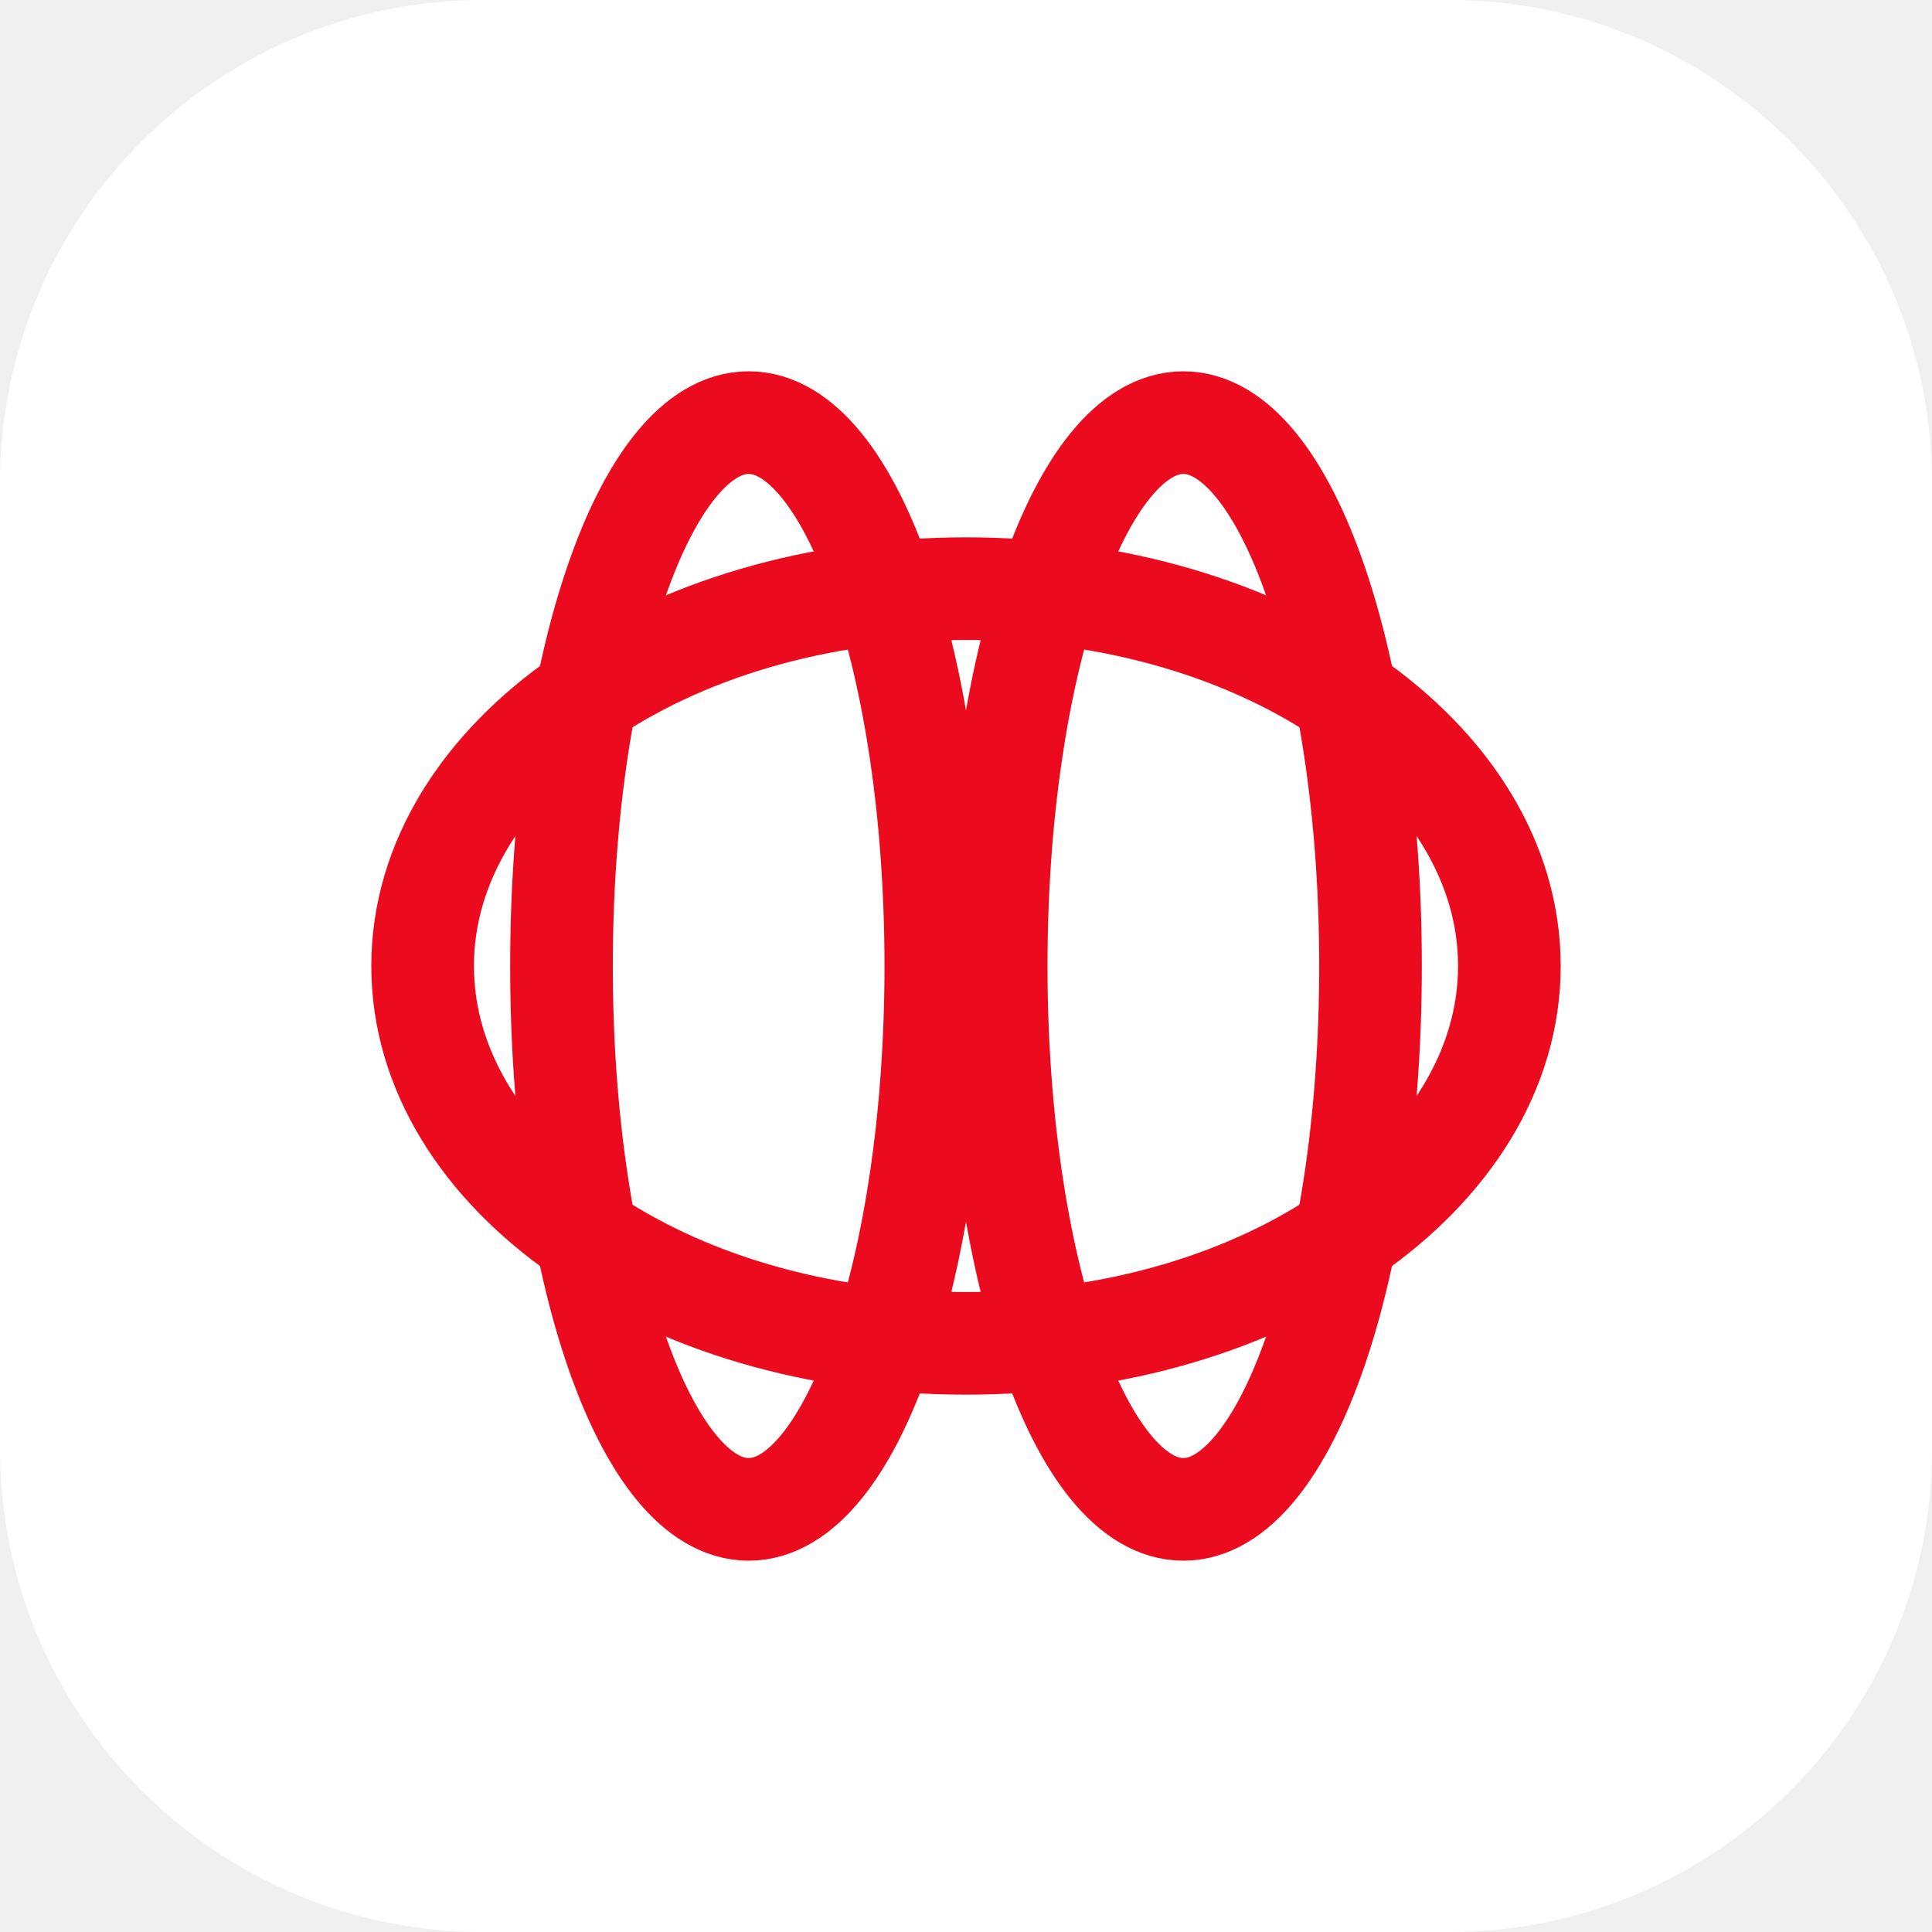
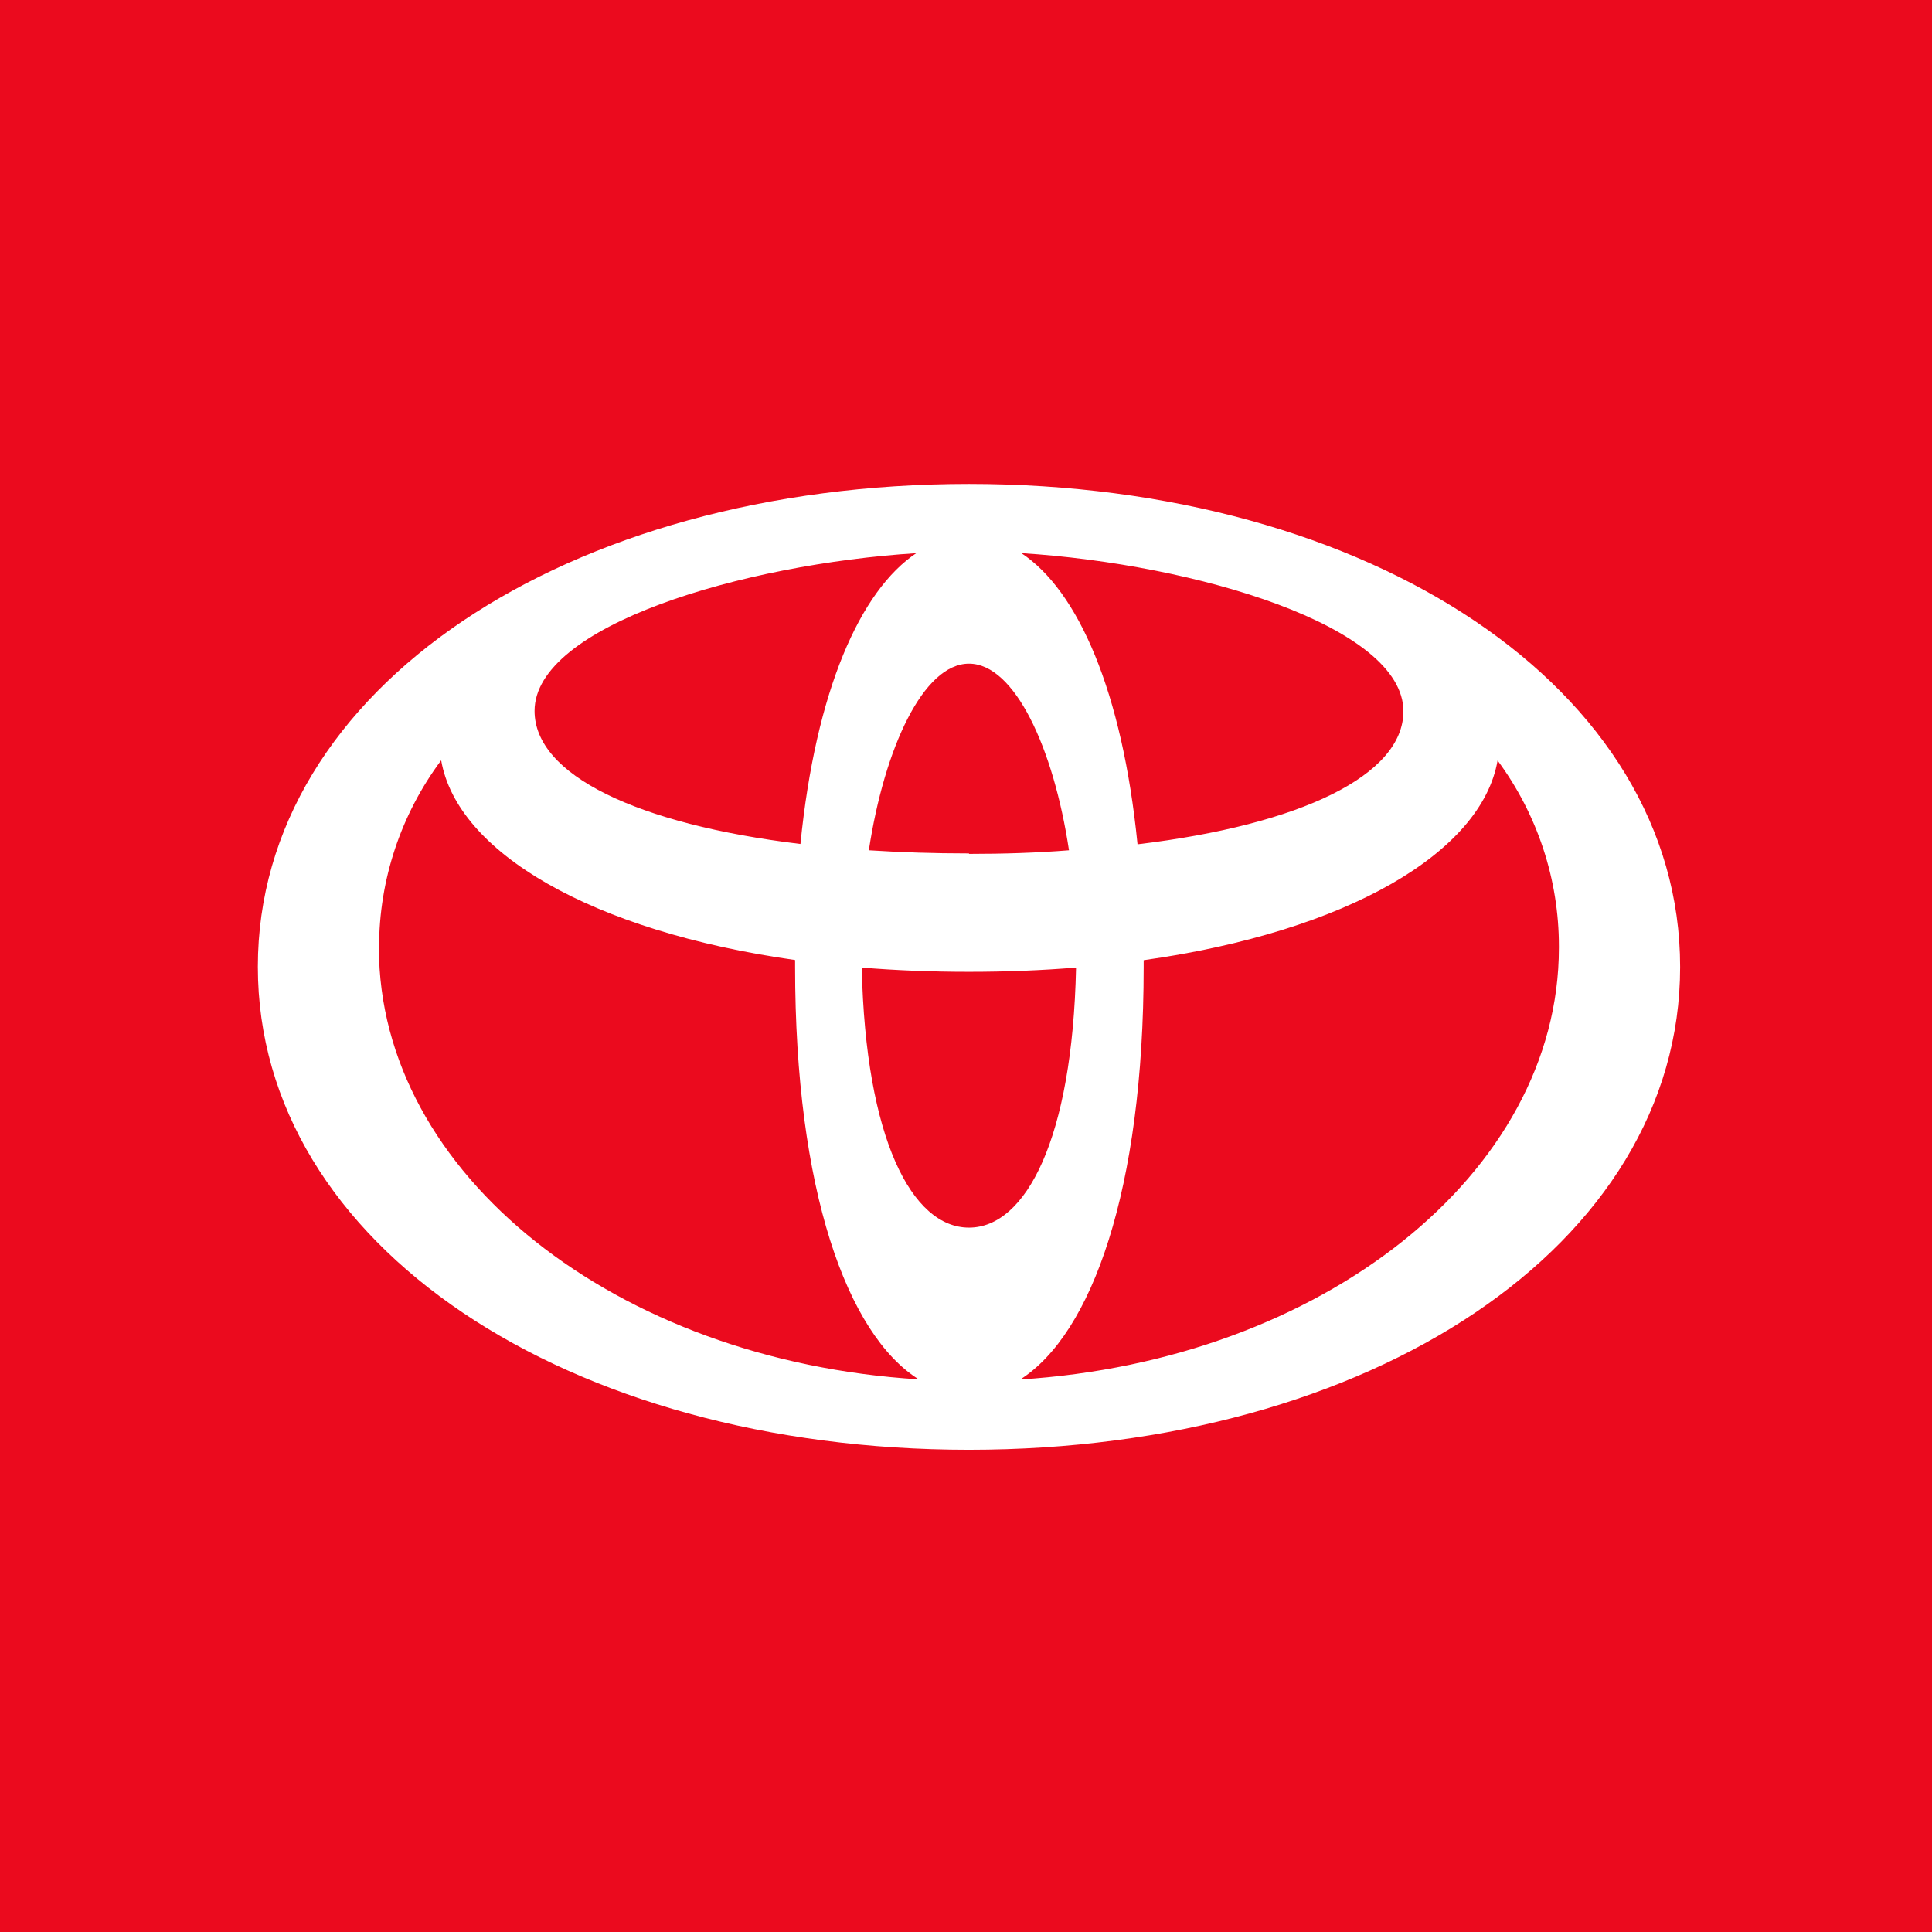
- <svg xmlns="http://www.w3.org/2000/svg" viewBox="0 0 64 64" role="img" aria-labelledby="title">
-   <rect width="64" height="64" rx="16" fill="#ffffff" />
-   <g fill="none" stroke="#eb0a1e" stroke-linecap="round" stroke-linejoin="round">
-     <ellipse cx="32" cy="32" rx="18" ry="12.5" stroke-width="3.4" />
-     <ellipse cx="24.8" cy="32" rx="6.2" ry="18" stroke-width="3.4" />
-     <ellipse cx="39.2" cy="32" rx="6.2" ry="18" stroke-width="3.4" />
+ <svg xmlns="http://www.w3.org/2000/svg" version="1.1" id="Layer_1" x="0px" y="0px" viewBox="0 0 122.88 122.88" style="enable-background:new 0 0 122.88 122.88" xml:space="preserve">
+   <style type="text/css">
+     .st0{fill:#EB0A1E;}
+     .st1{fill:#FFFFFF;}
+   </style>
+   <g>
+     <polygon class="st0" points="0,122.88 122.88,122.88 122.88,0 0,0 0,122.88" />
+     <path class="st1" d="M61.63,30.78c-25.54,0-45.23,13-45.23,30.71c0,17.71,19.69,30.72,45.23,30.72s45.23-13.01,45.23-30.71 C106.86,43.81,87.17,30.78,61.63,30.78L61.63,30.78z M89.26,45.24c0,4.06-6.5,7.21-16.91,8.46c-0.97-9.73-3.78-16.13-7.39-18.52 C76.07,35.88,89.26,39.82,89.26,45.24L89.26,45.24z M61.63,78.08c-3.63,0-6.58-5.65-6.82-16.54c2.17,0.18,4.45,0.27,6.82,0.27 c2.37,0,4.64-0.09,6.81-0.27C68.21,72.43,65.25,78.08,61.63,78.08L61.63,78.08z M61.63,54.28c-2.23,0-4.35-0.07-6.37-0.2 c0.99-6.51,3.47-11.87,6.37-11.87c2.9,0,5.38,5.36,6.36,11.87c-2.01,0.16-4.14,0.23-6.36,0.23V54.28L61.63,54.28z M58.31,35.16 c-3.61,2.39-6.43,8.79-7.4,18.52c-10.42-1.26-16.91-4.4-16.91-8.46c0-5.42,13.2-9.34,24.31-10.04V35.16L58.31,35.16z M24.1,60.28 c0.01-0.01,0.01-0.03,0.01-0.04c0-4.28,1.39-8.45,3.95-11.88c1.01,5.83,9.52,10.86,22.51,12.7c0,0.14,0,0.29,0,0.43 c0,14.22,3.31,23.38,7.86,26.24C39.17,86.55,24.1,74.65,24.1,60.28L24.1,60.28z M64.89,87.74c4.54-2.89,7.85-12.05,7.85-26.24 c0-0.14,0-0.29,0-0.43c12.99-1.83,21.5-6.87,22.51-12.7c2.53,3.42,3.9,7.56,3.9,11.81c0,0.03,0,0.07,0,0.1 c0,14.36-15.07,26.26-34.28,27.46H64.89L64.89,87.74z" />
  </g>
</svg>
